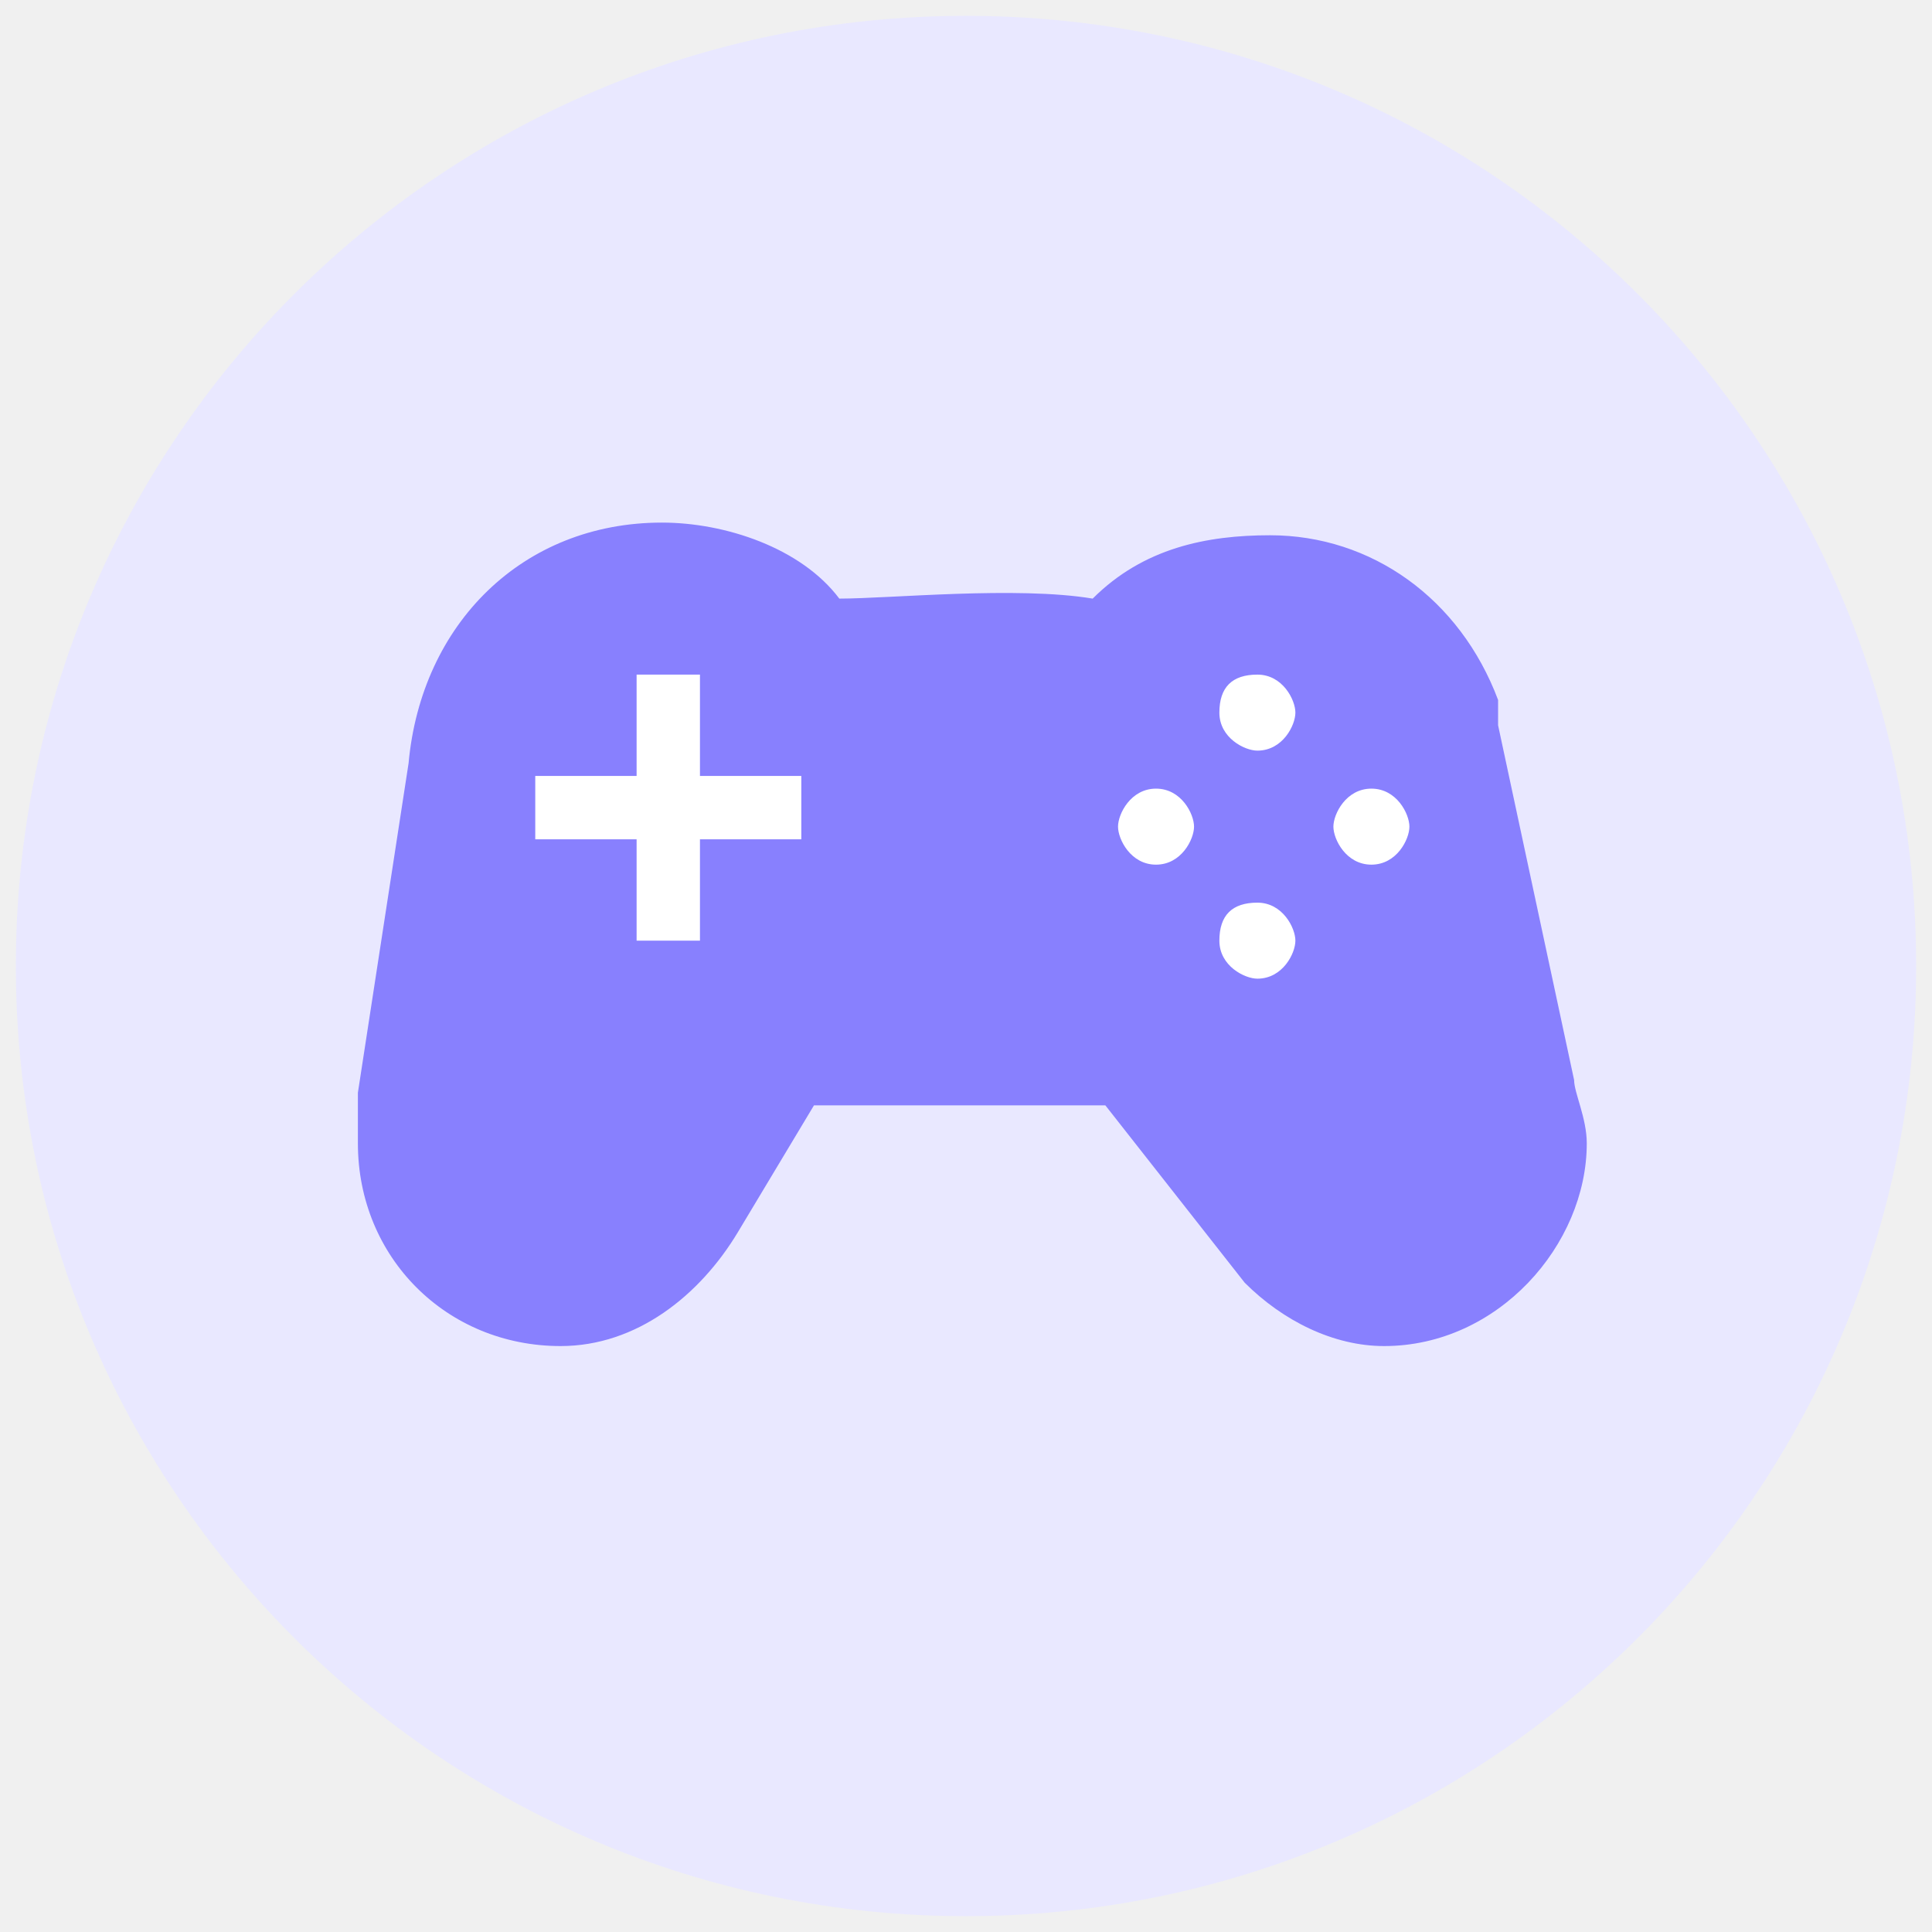
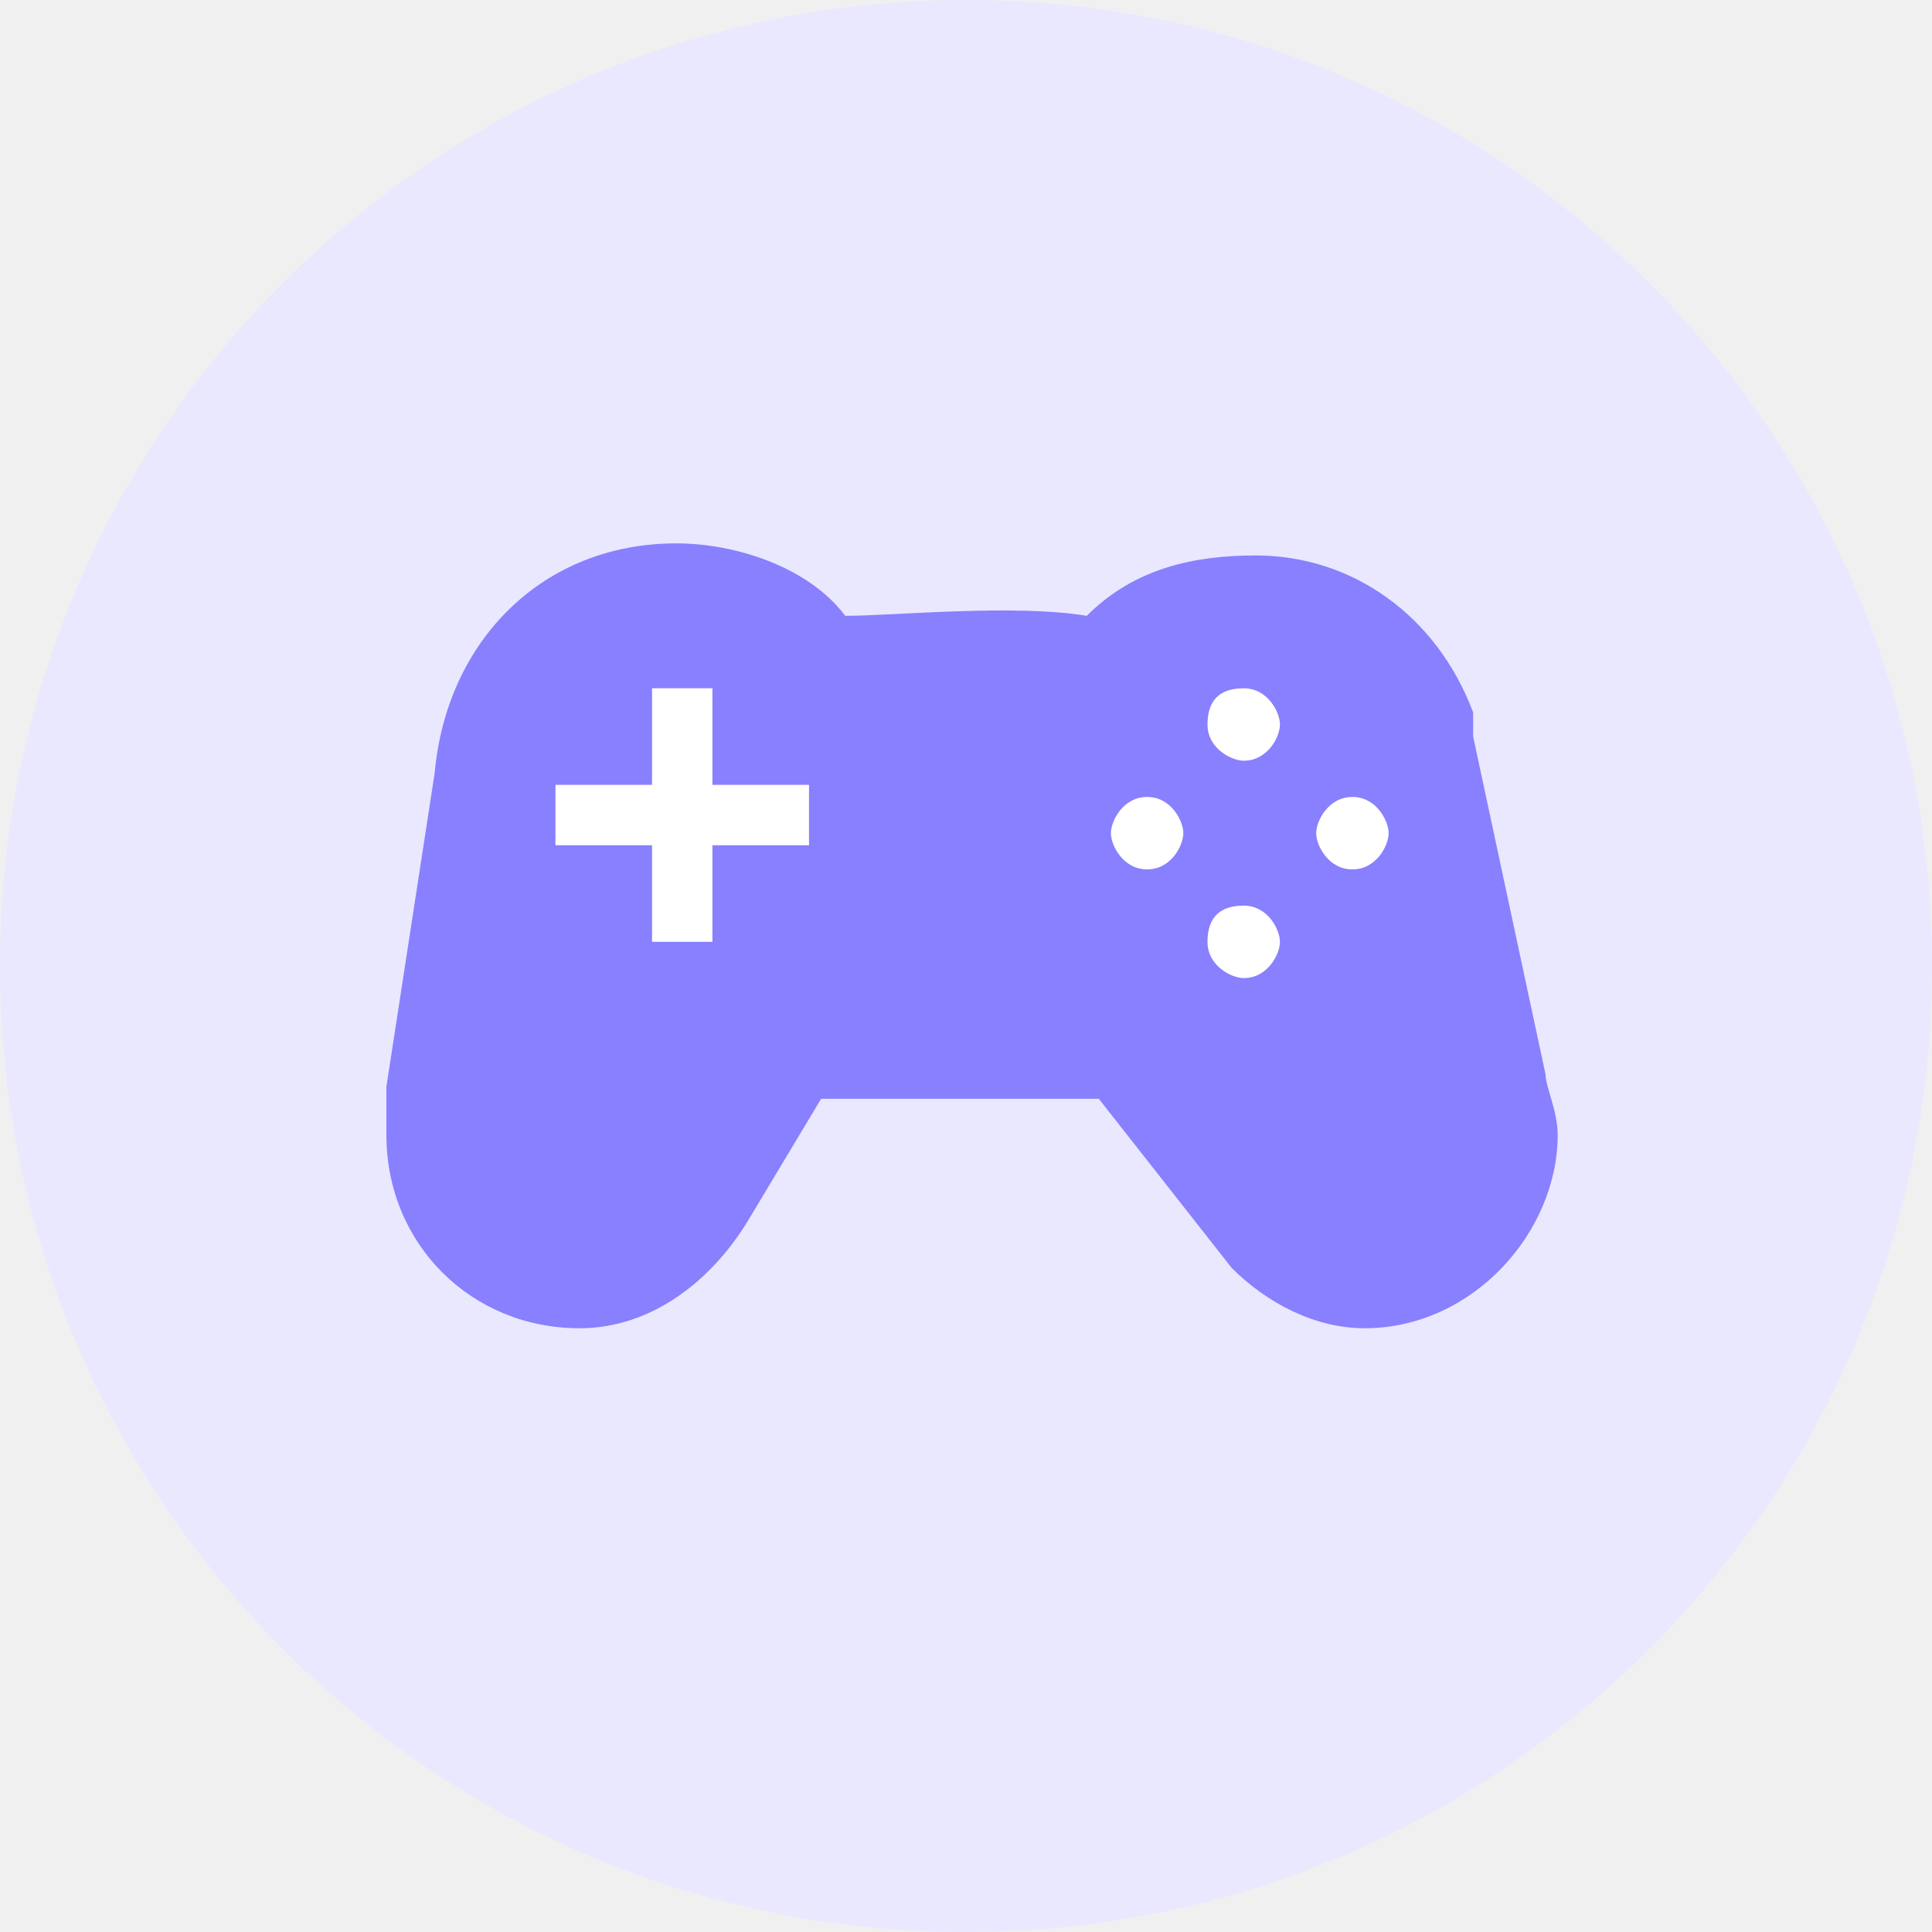
- <svg xmlns="http://www.w3.org/2000/svg" width="800px" height="800px" viewBox="24 24 976 976" class="icon" version="1.1">
-   <path d="M512 512m-480 0a480 480 0 1 0 960 0 480 480 0 1 0-960 0Z" fill="#E9E8FF" />
+ <svg xmlns="http://www.w3.org/2000/svg" width="800px" height="800px" viewBox="0 0 1024 1024" class="icon" version="1.1">
+   <circle style="fill:#E9E8FF;" cx="512" cy="512" r="512" />
  <path d="M723.2 704c-25.6 0-51.2-12.8-70.4-32L582.4 582.4H435.2l-38.4 64c-19.2 32-51.2 57.6-89.6 57.6-57.6 0-102.4-44.8-102.4-102.4v-12.8V576l25.6-166.4c6.4-70.4 57.6-121.6 128-121.6 32 0 70.4 12.8 89.6 38.4 25.6 0 89.6-6.4 128 0 25.6-25.6 57.6-32 89.6-32 51.2 0 96 32 115.2 83.2v12.8l38.4 179.2c0 6.4 6.4 19.2 6.4 32 0 51.2-44.8 102.4-102.4 102.4z" fill="#8880FE" />
  <path d="M716.8 460.8c-12.8 0-19.2-12.8-19.2-19.2s6.4-19.2 19.2-19.2c12.8 0 19.2 12.8 19.2 19.2s-6.4 19.2-19.2 19.2z m-108.8 0c-12.8 0-19.2-12.8-19.2-19.2s6.4-19.2 19.2-19.2c12.8 0 19.2 12.8 19.2 19.2s-6.4 19.2-19.2 19.2z m51.2 57.6c-6.4 0-19.2-6.4-19.2-19.2s6.4-19.2 19.2-19.2 19.2 12.8 19.2 19.2-6.4 19.2-19.2 19.2z m0-115.2c-6.4 0-19.2-6.4-19.2-19.2s6.4-19.2 19.2-19.2 19.2 12.8 19.2 19.2-6.4 19.2-19.2 19.2zM345.6 416h-51.2V448h51.2v51.2h32V448h51.2v-32h-51.2v-51.2h-32z" fill="#FFFFFF" />
</svg>
